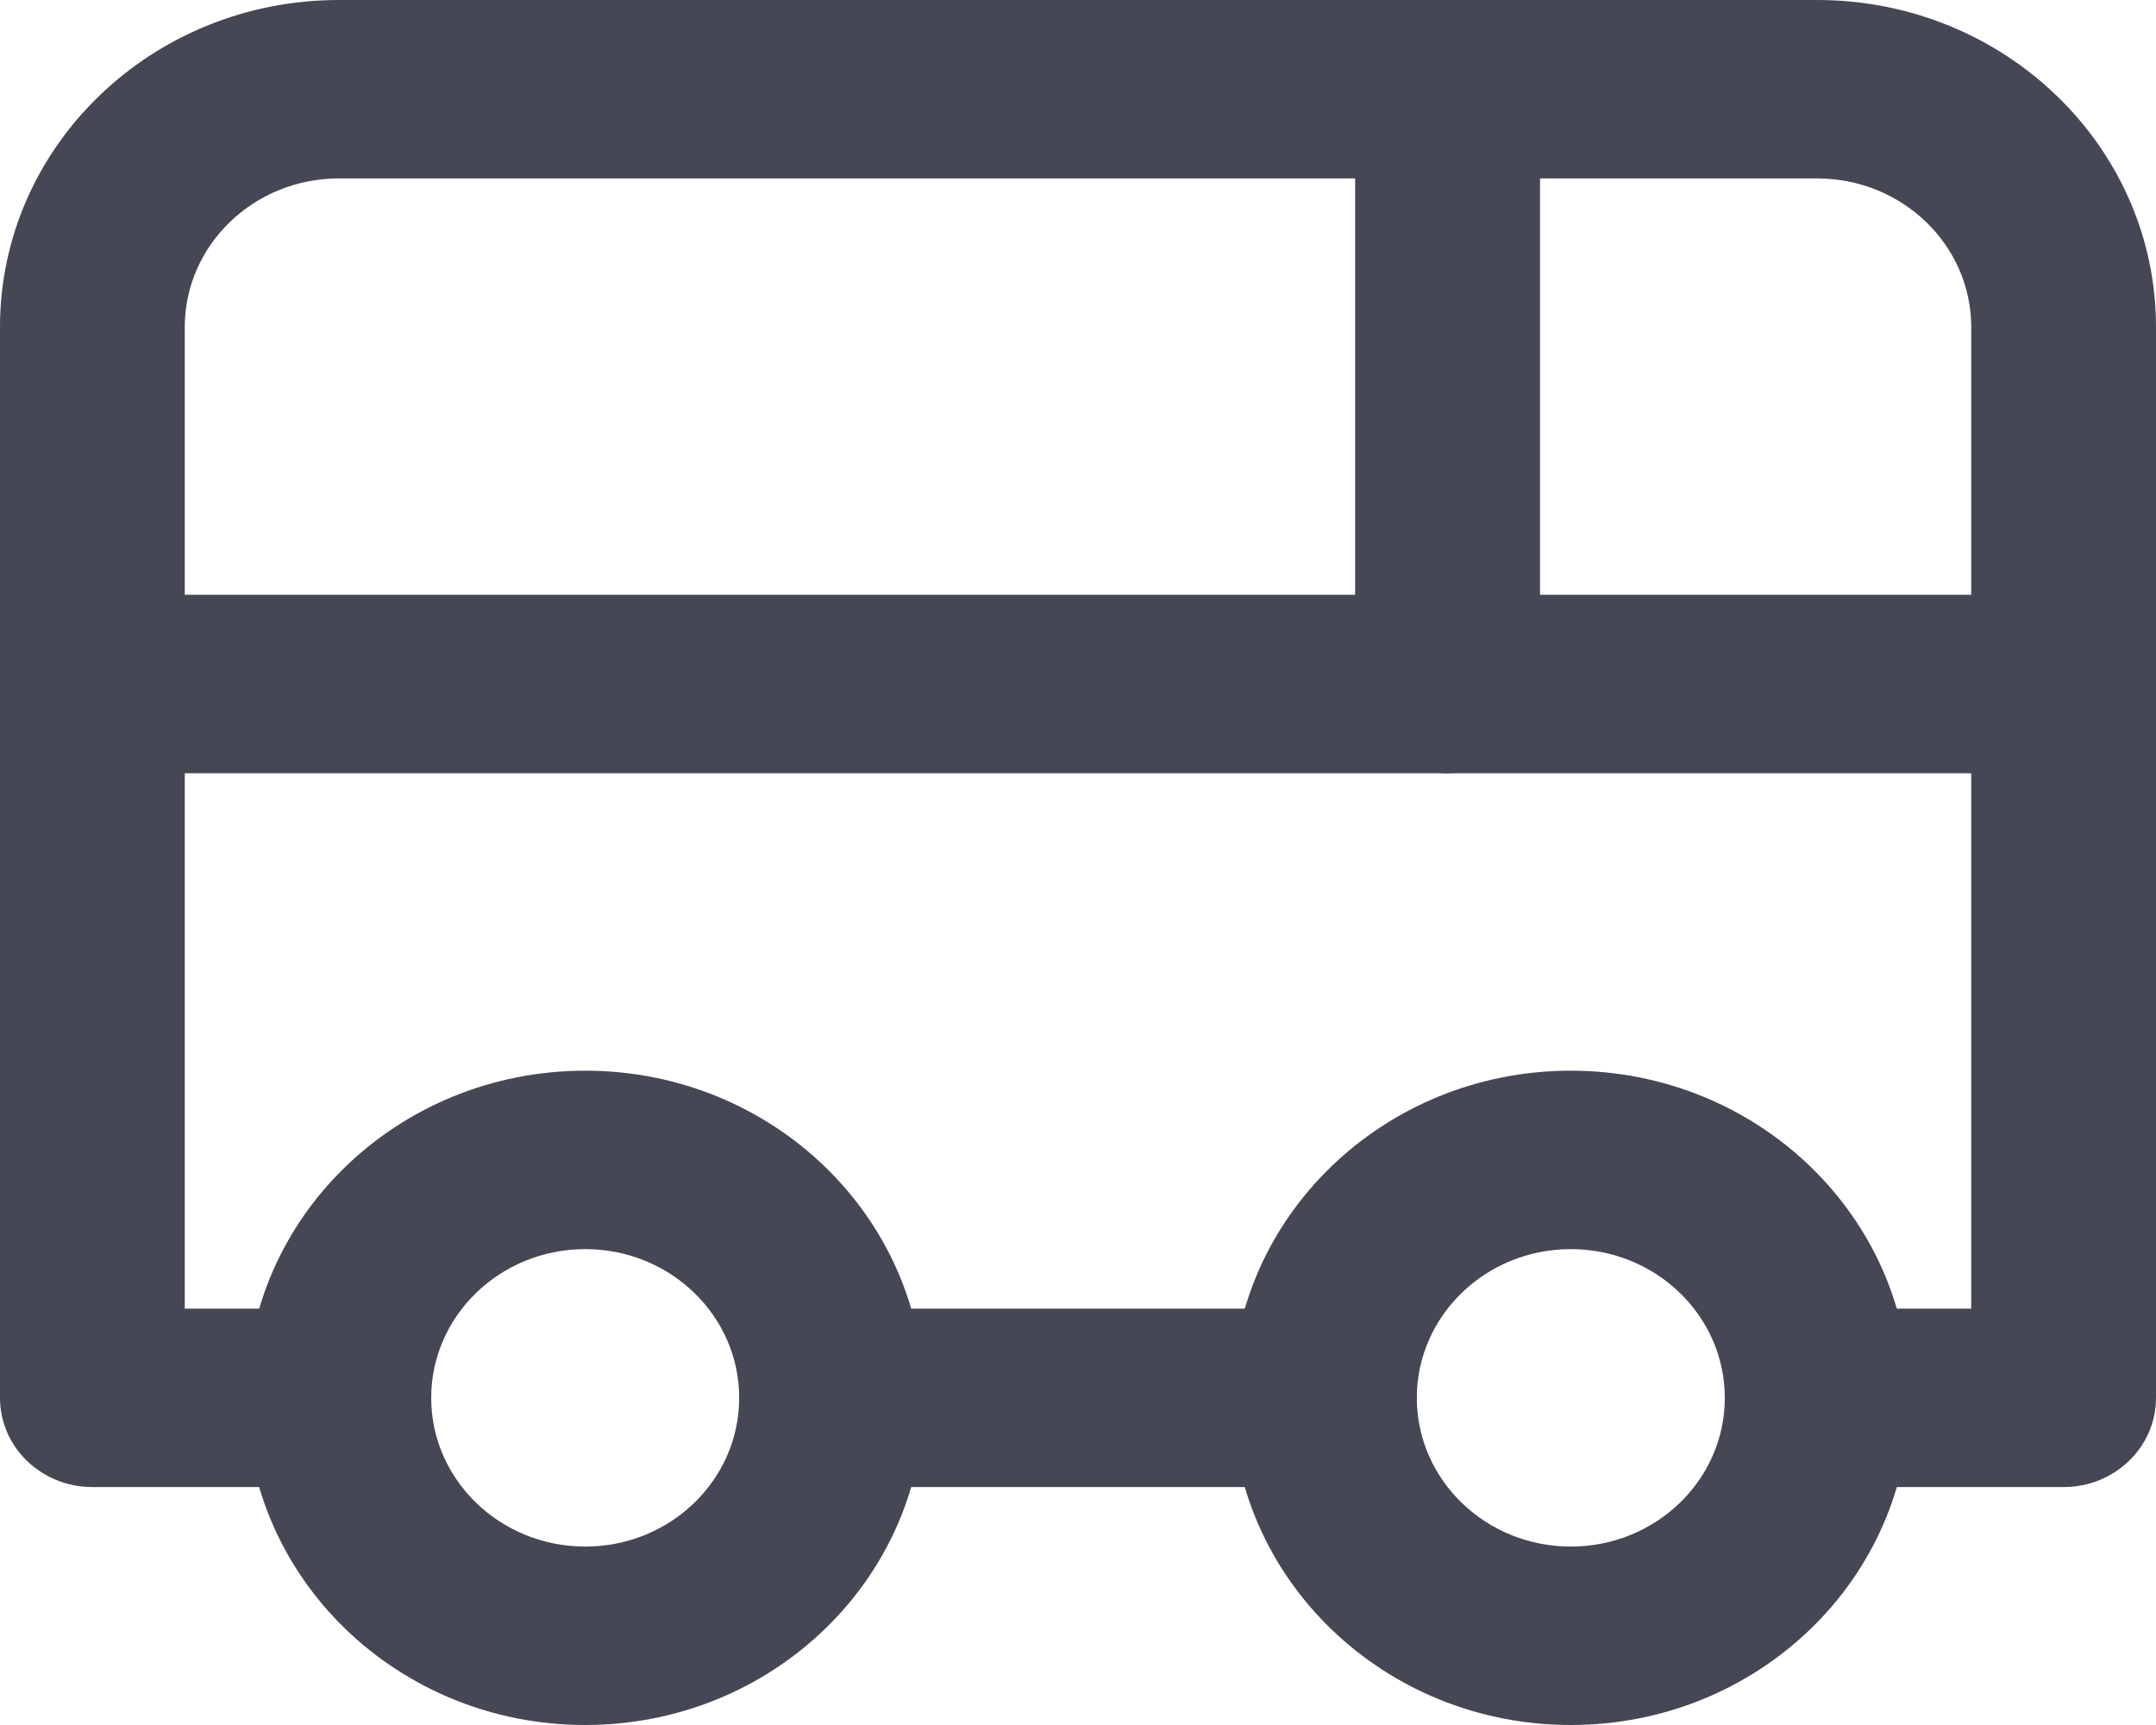
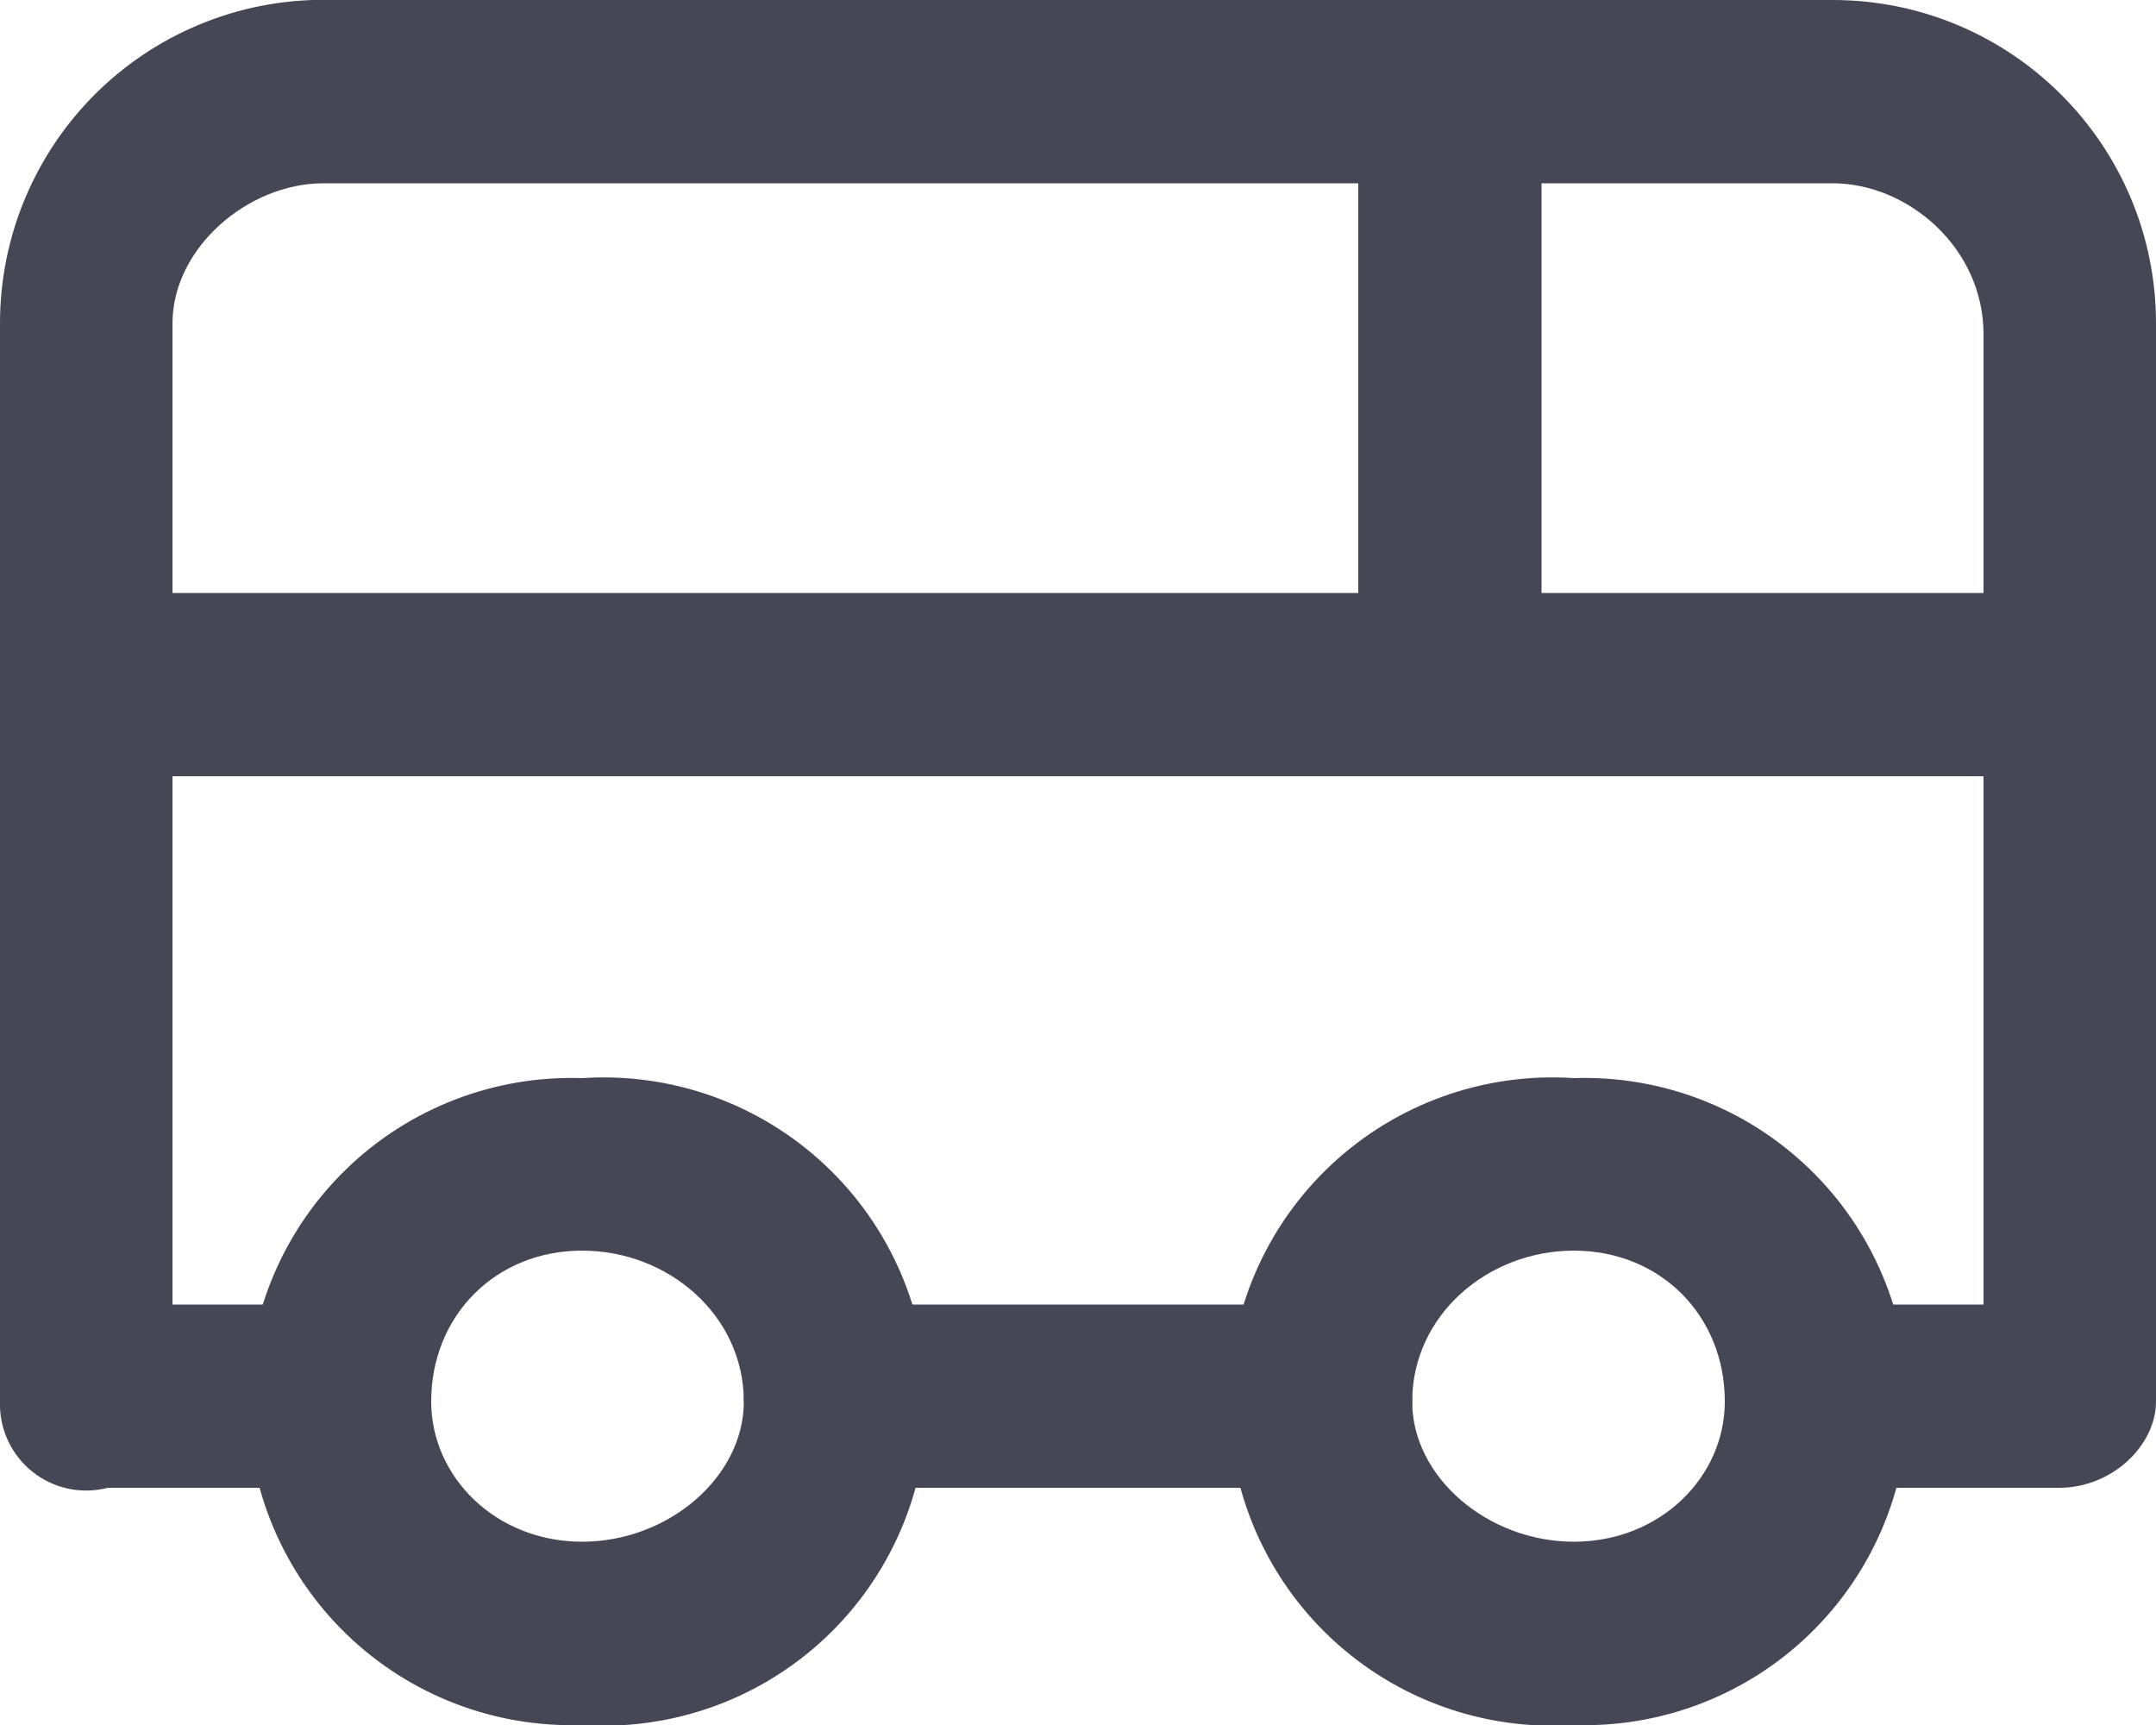
- <svg xmlns="http://www.w3.org/2000/svg" width="20" height="16" viewBox="0 0 20 16" fill="none">
-   <path fill-rule="evenodd" clip-rule="evenodd" d="M0 3.034C0 1.359 1.407 0 3.143 0H16.857C18.593 0 20 1.359 20 3.034V12.966C20 13.423 19.616 13.793 19.143 13.793H16.857C16.384 13.793 16 13.423 16 12.966C16 12.508 16.384 12.138 16.857 12.138H18.286V3.034C18.286 2.273 17.646 1.655 16.857 1.655H3.143C2.354 1.655 1.714 2.273 1.714 3.034V12.138H3.143C3.616 12.138 4 12.508 4 12.966C4 13.423 3.616 13.793 3.143 13.793H0.857C0.384 13.793 0 13.423 0 12.966V3.034ZM6.857 12.966C6.857 12.508 7.241 12.138 7.714 12.138H12.286C12.759 12.138 13.143 12.508 13.143 12.966C13.143 13.423 12.759 13.793 12.286 13.793H7.714C7.241 13.793 6.857 13.423 6.857 12.966Z" fill="#454754" />
-   <path fill-rule="evenodd" clip-rule="evenodd" d="M5.429 11.586C4.64 11.586 4 12.204 4 12.966C4 13.727 4.64 14.345 5.429 14.345C6.218 14.345 6.857 13.727 6.857 12.966C6.857 12.204 6.218 11.586 5.429 11.586ZM2.286 12.966C2.286 11.29 3.693 9.931 5.429 9.931C7.164 9.931 8.571 11.29 8.571 12.966C8.571 14.641 7.164 16 5.429 16C3.693 16 2.286 14.641 2.286 12.966Z" fill="#454754" />
-   <path fill-rule="evenodd" clip-rule="evenodd" d="M14.571 11.586C13.783 11.586 13.143 12.204 13.143 12.966C13.143 13.727 13.783 14.345 14.571 14.345C15.36 14.345 16 13.727 16 12.966C16 12.204 15.36 11.586 14.571 11.586ZM11.429 12.966C11.429 11.29 12.836 9.931 14.571 9.931C16.307 9.931 17.714 11.29 17.714 12.966C17.714 14.641 16.307 16 14.571 16C12.836 16 11.429 14.641 11.429 12.966Z" fill="#454754" />
-   <path fill-rule="evenodd" clip-rule="evenodd" d="M0 6.345C0 5.888 0.384 5.517 0.857 5.517H19.143C19.616 5.517 20 5.888 20 6.345C20 6.802 19.616 7.172 19.143 7.172H0.857C0.384 7.172 0 6.802 0 6.345Z" fill="#454754" />
-   <path fill-rule="evenodd" clip-rule="evenodd" d="M13.429 0C13.902 0 14.286 0.371 14.286 0.828V6.345C14.286 6.802 13.902 7.172 13.429 7.172C12.955 7.172 12.571 6.802 12.571 6.345V0.828C12.571 0.371 12.955 0 13.429 0Z" fill="#454754" />
+ <svg xmlns="http://www.w3.org/2000/svg" fill="none" viewBox="0 0 20 16">
+   <path fill-rule="evenodd" clip-rule="evenodd" d="M0 3a3 3 0 013.1-3H17A3 3 0 0120 3v10c0 .4-.4.8-.9.8H17a.8.8 0 01-.9-.8c0-.5.4-.9.9-.9h1.4v-9c0-.8-.7-1.4-1.4-1.4H3c-.7 0-1.4.6-1.4 1.3v9.1h1.4c.5 0 .9.4.9.9 0 .4-.4.8-.9.8H1A.8.8 0 010 13V3zm6.9 10c0-.5.3-.9.8-.9h4.6c.5 0 .8.4.8.9 0 .4-.3.8-.8.8H7.7A.8.8 0 017 13z" fill="#454754" />
+   <path fill-rule="evenodd" clip-rule="evenodd" d="M5.4 11.6c-.8 0-1.4.6-1.4 1.4 0 .7.6 1.3 1.4 1.3.8 0 1.5-.6 1.5-1.3 0-.8-.7-1.4-1.5-1.4zM2.3 13a3 3 0 013.1-3 3 3 0 013.2 3 3 3 0 01-3.2 3 3 3 0 01-3.1-3zM14.6 11.6c-.8 0-1.5.6-1.5 1.4 0 .7.7 1.3 1.5 1.3S16 13.7 16 13c0-.8-.6-1.4-1.4-1.4zM11.4 13a3 3 0 013.2-3 3 3 0 013.1 3 3 3 0 01-3.1 3 3 3 0 01-3.2-3zM0 6.3c0-.4.4-.8.9-.8H19c.5 0 .9.4.9.8 0 .5-.4.9-.9.9H1a.8.8 0 01-.9-.9z" fill="#454754" />
+   <path fill-rule="evenodd" clip-rule="evenodd" d="M13.4 0c.5 0 .9.4.9.8v5.5c0 .5-.4.9-.9.9a.8.8 0 01-.8-.9V.8c0-.4.4-.8.8-.8z" fill="#454754" />
</svg>
